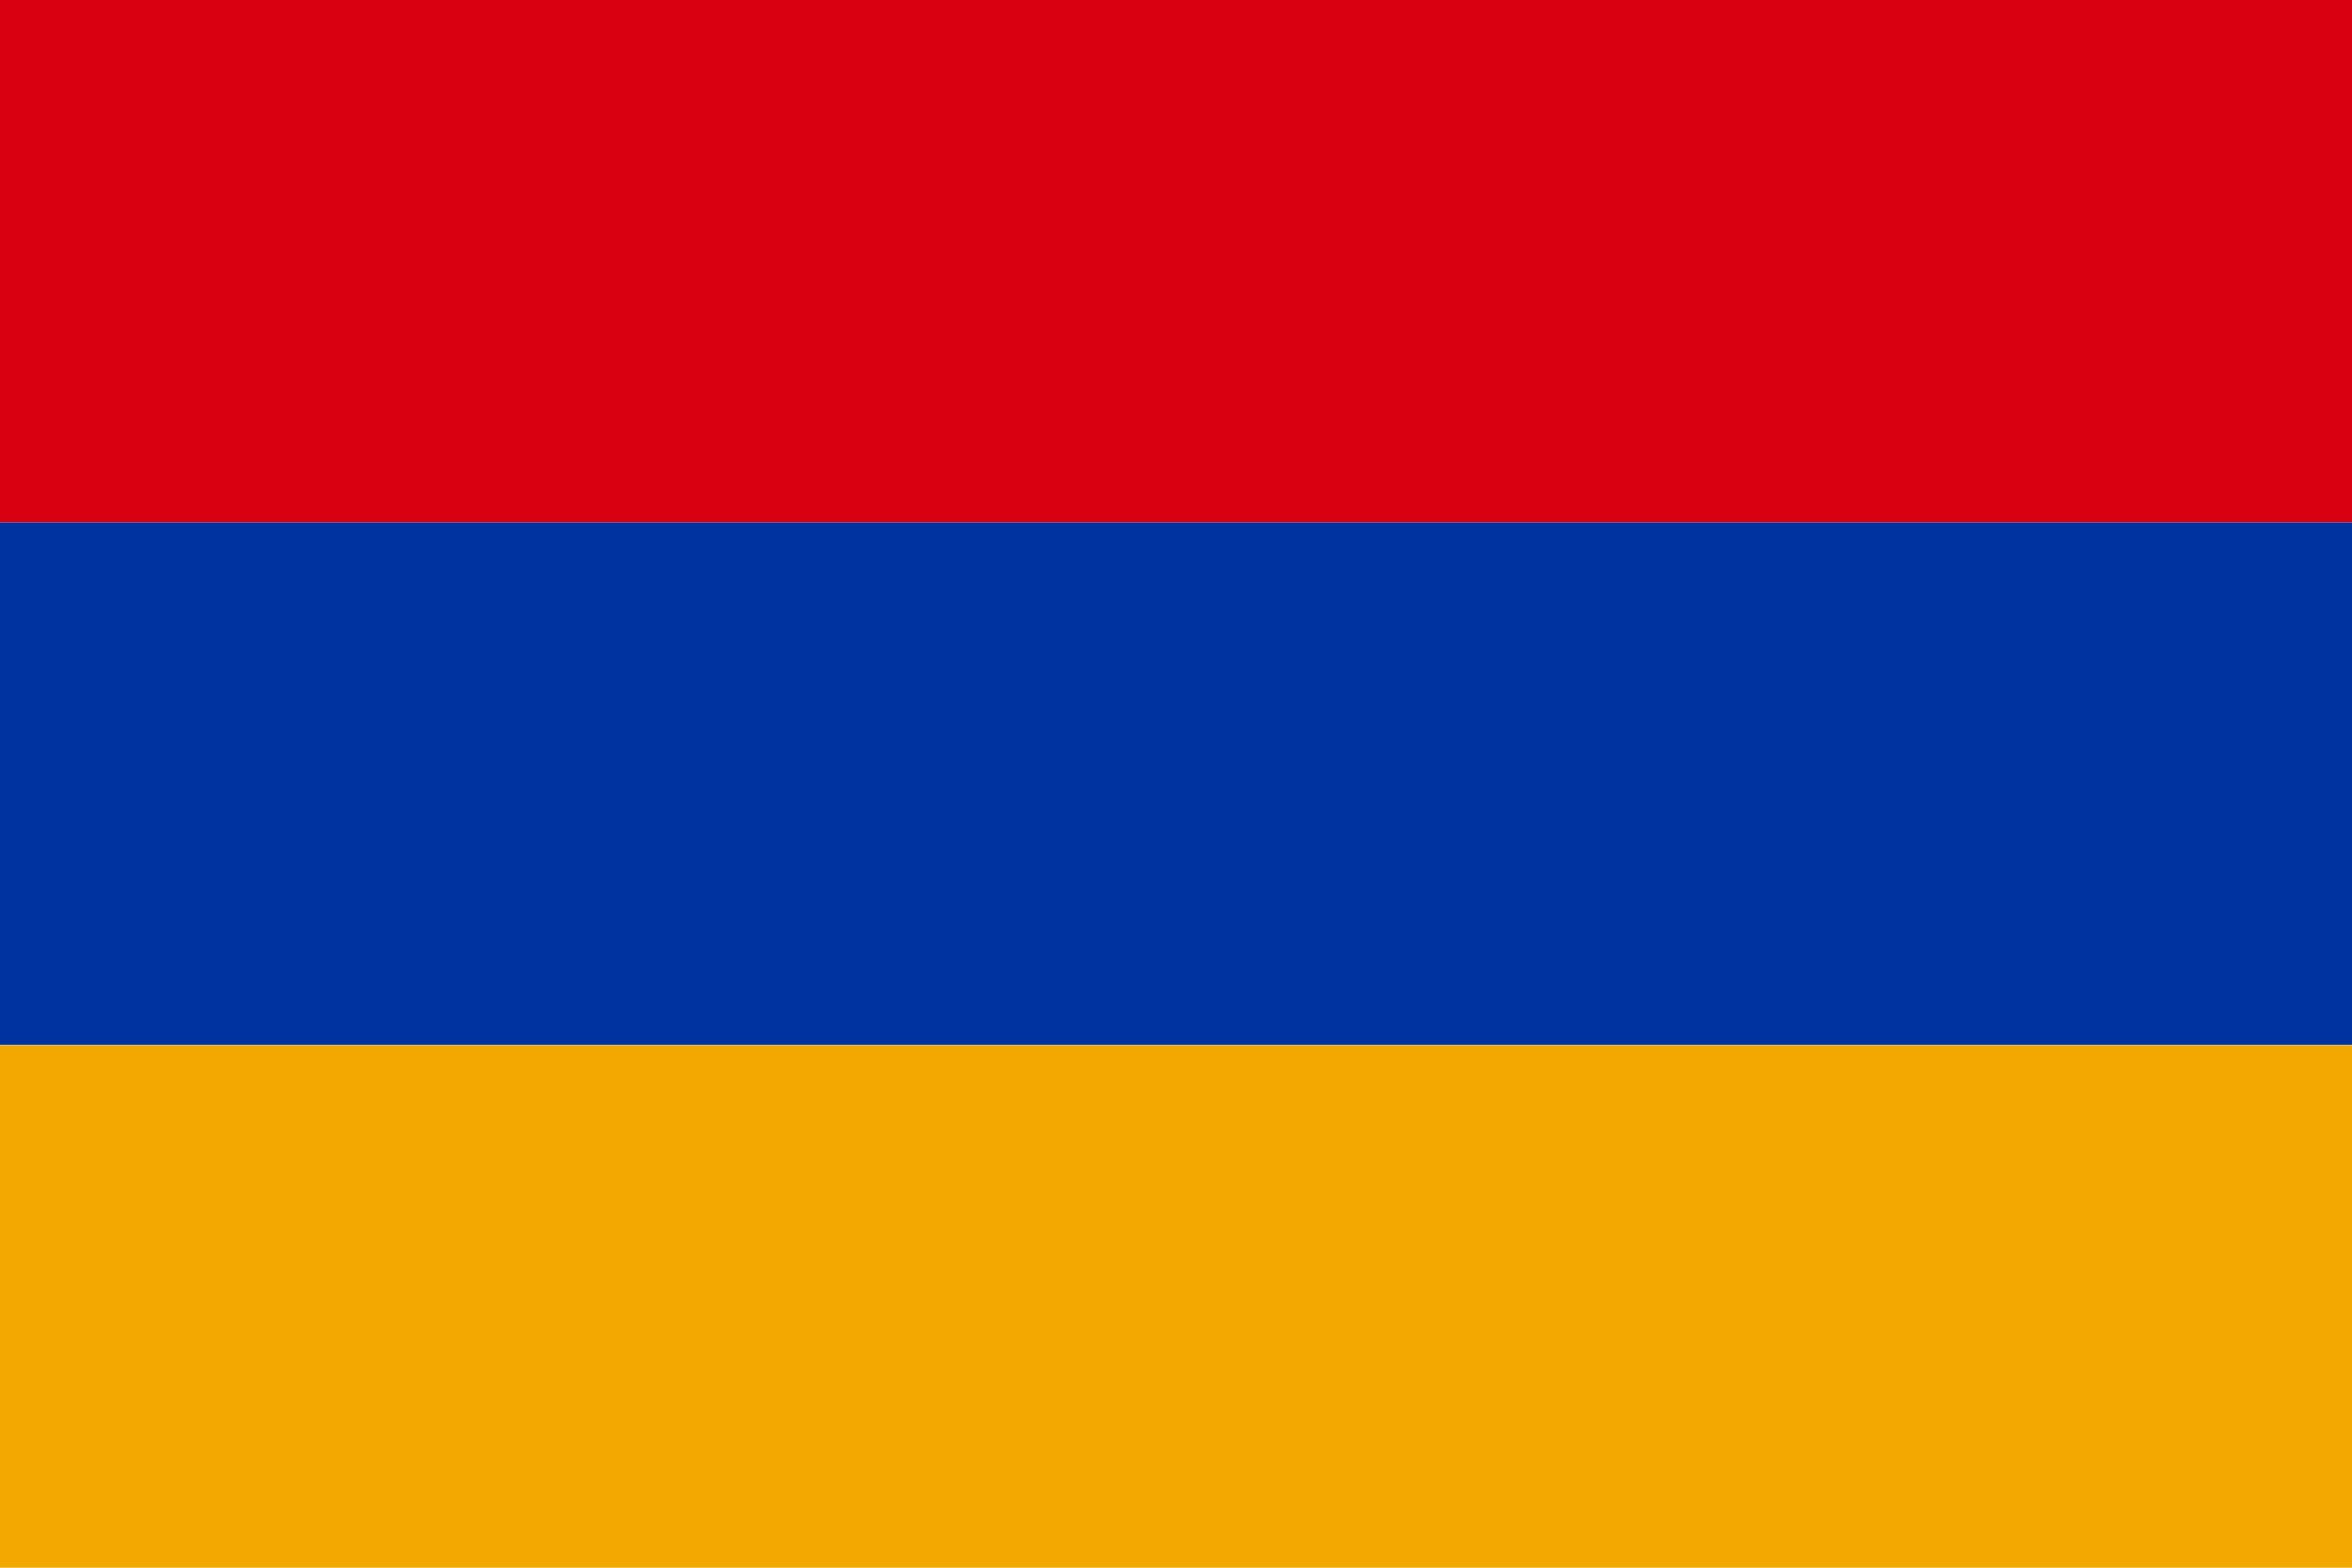
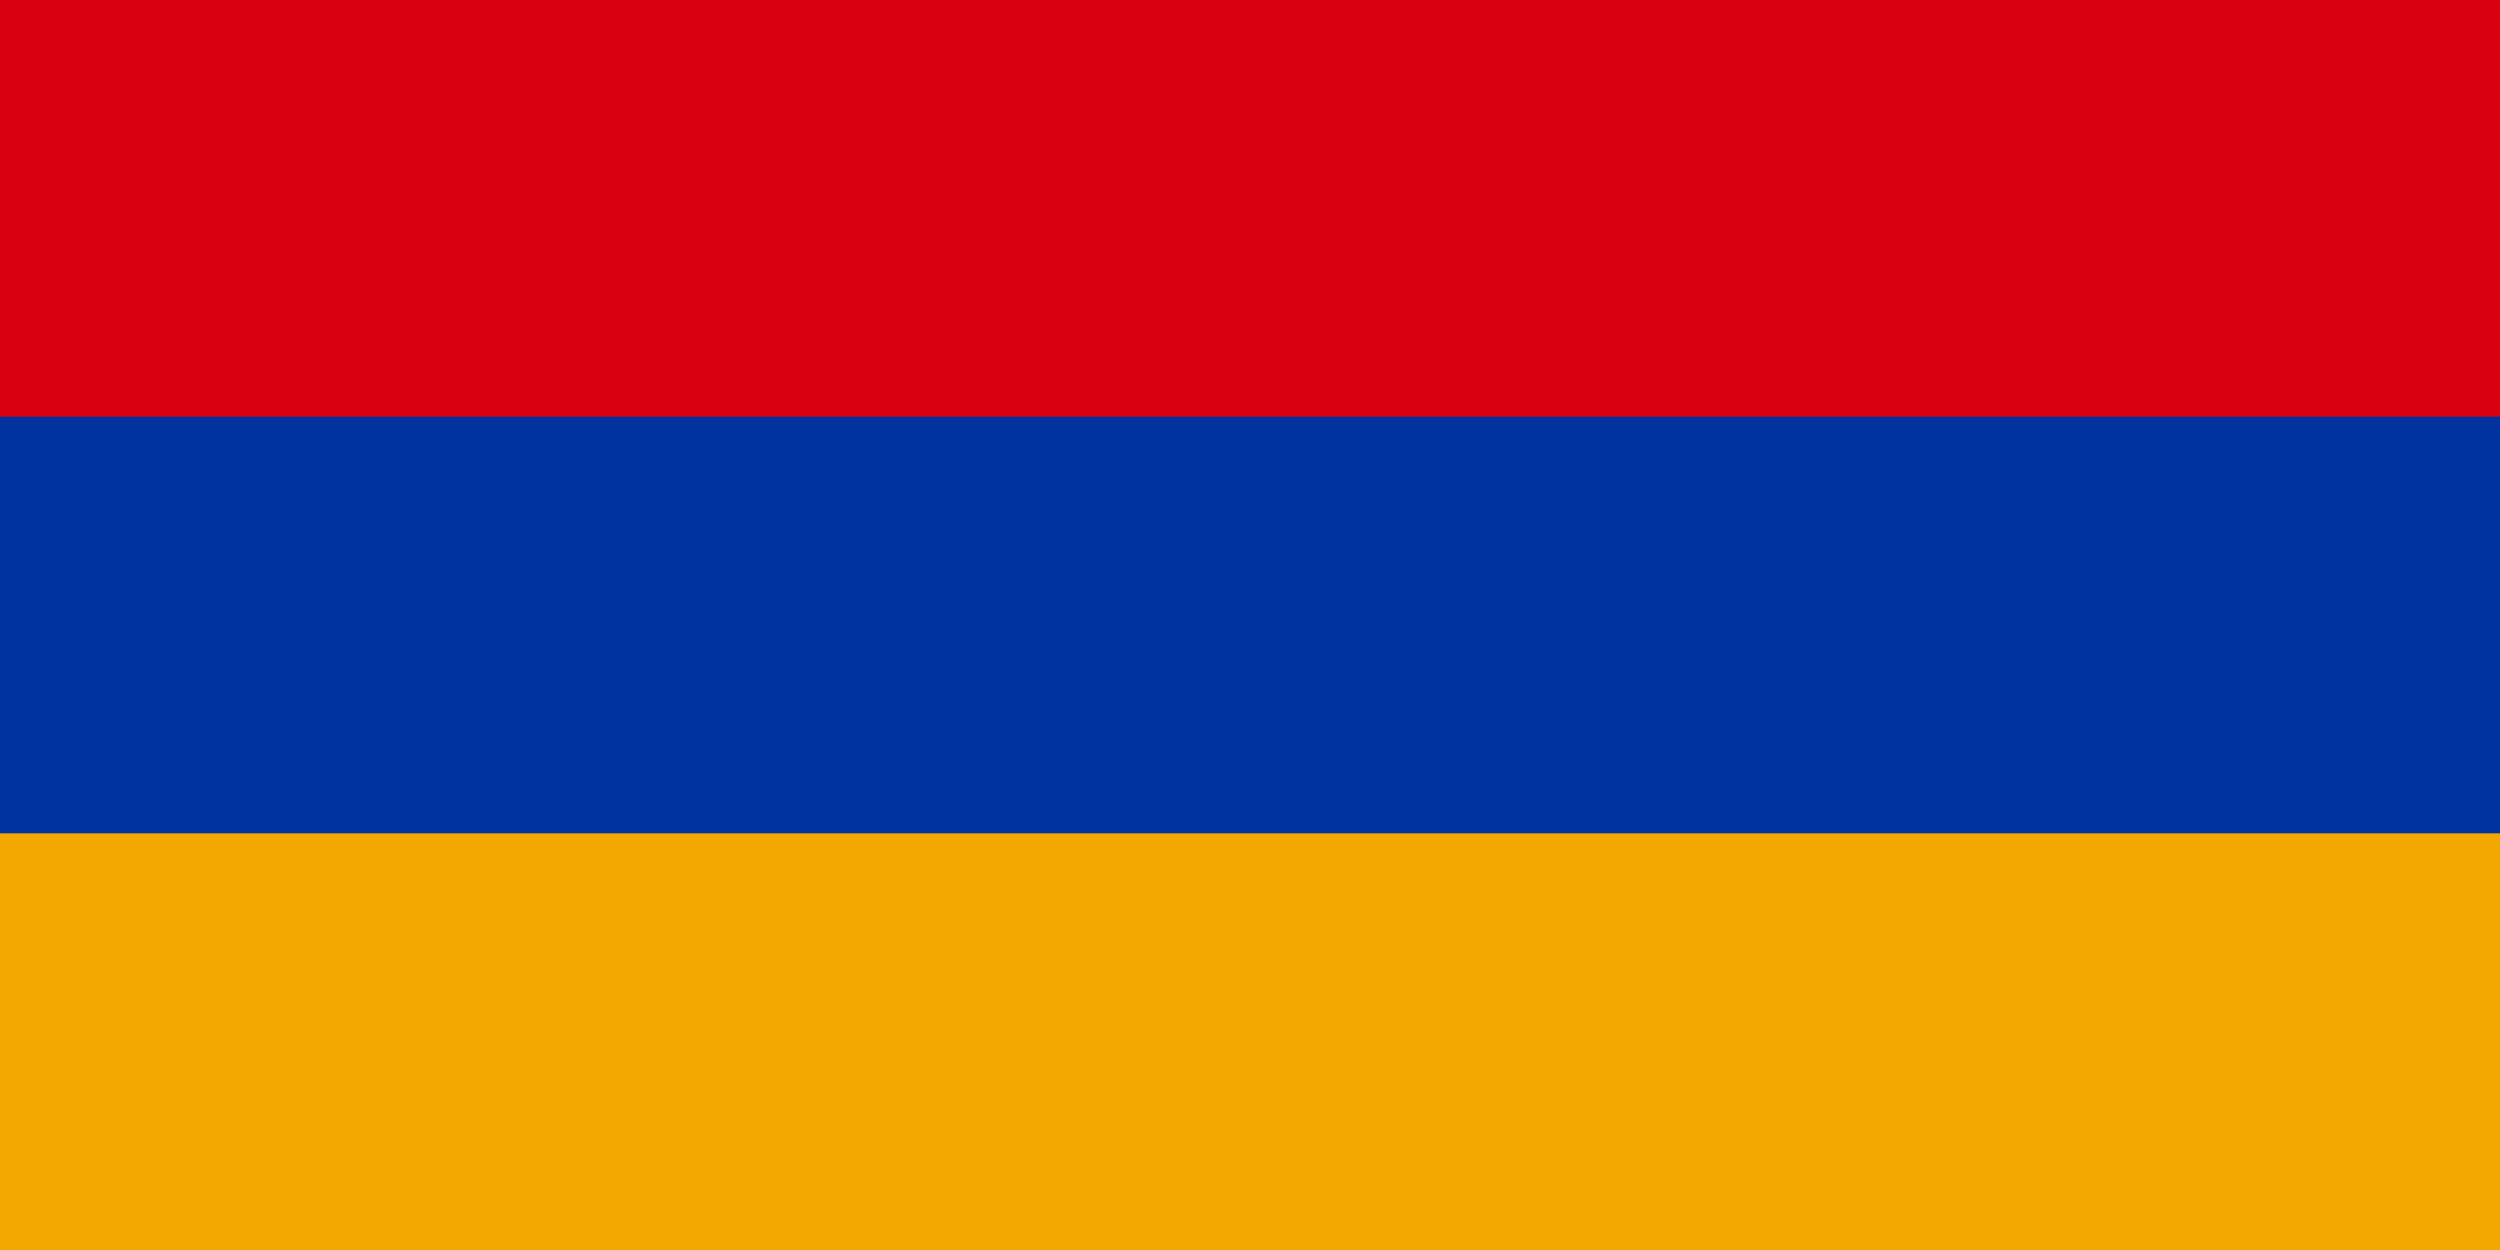
- <svg xmlns="http://www.w3.org/2000/svg" width="60" height="40" viewBox="0 0 60 40">
-   <rect width="60" height="13.33" fill="#D90012" />
-   <rect y="13.33" width="60" height="13.33" fill="#0033A0" />
-   <rect y="26.67" width="60" height="13.33" fill="#F2A800" />
+ <svg xmlns="http://www.w3.org/2000/svg" width="1200" height="600" viewBox="0 0 1200 600" preserveAspectRatio="xMidYMid slice">
+   <path fill="#F2A800" d="M0 0h1200v600H0z" />
+   <path fill="#0033A0" d="M0 0h1200v400H0z" />
+   <path fill="#D90012" d="M0 0h1200v200H0z" />
</svg>
